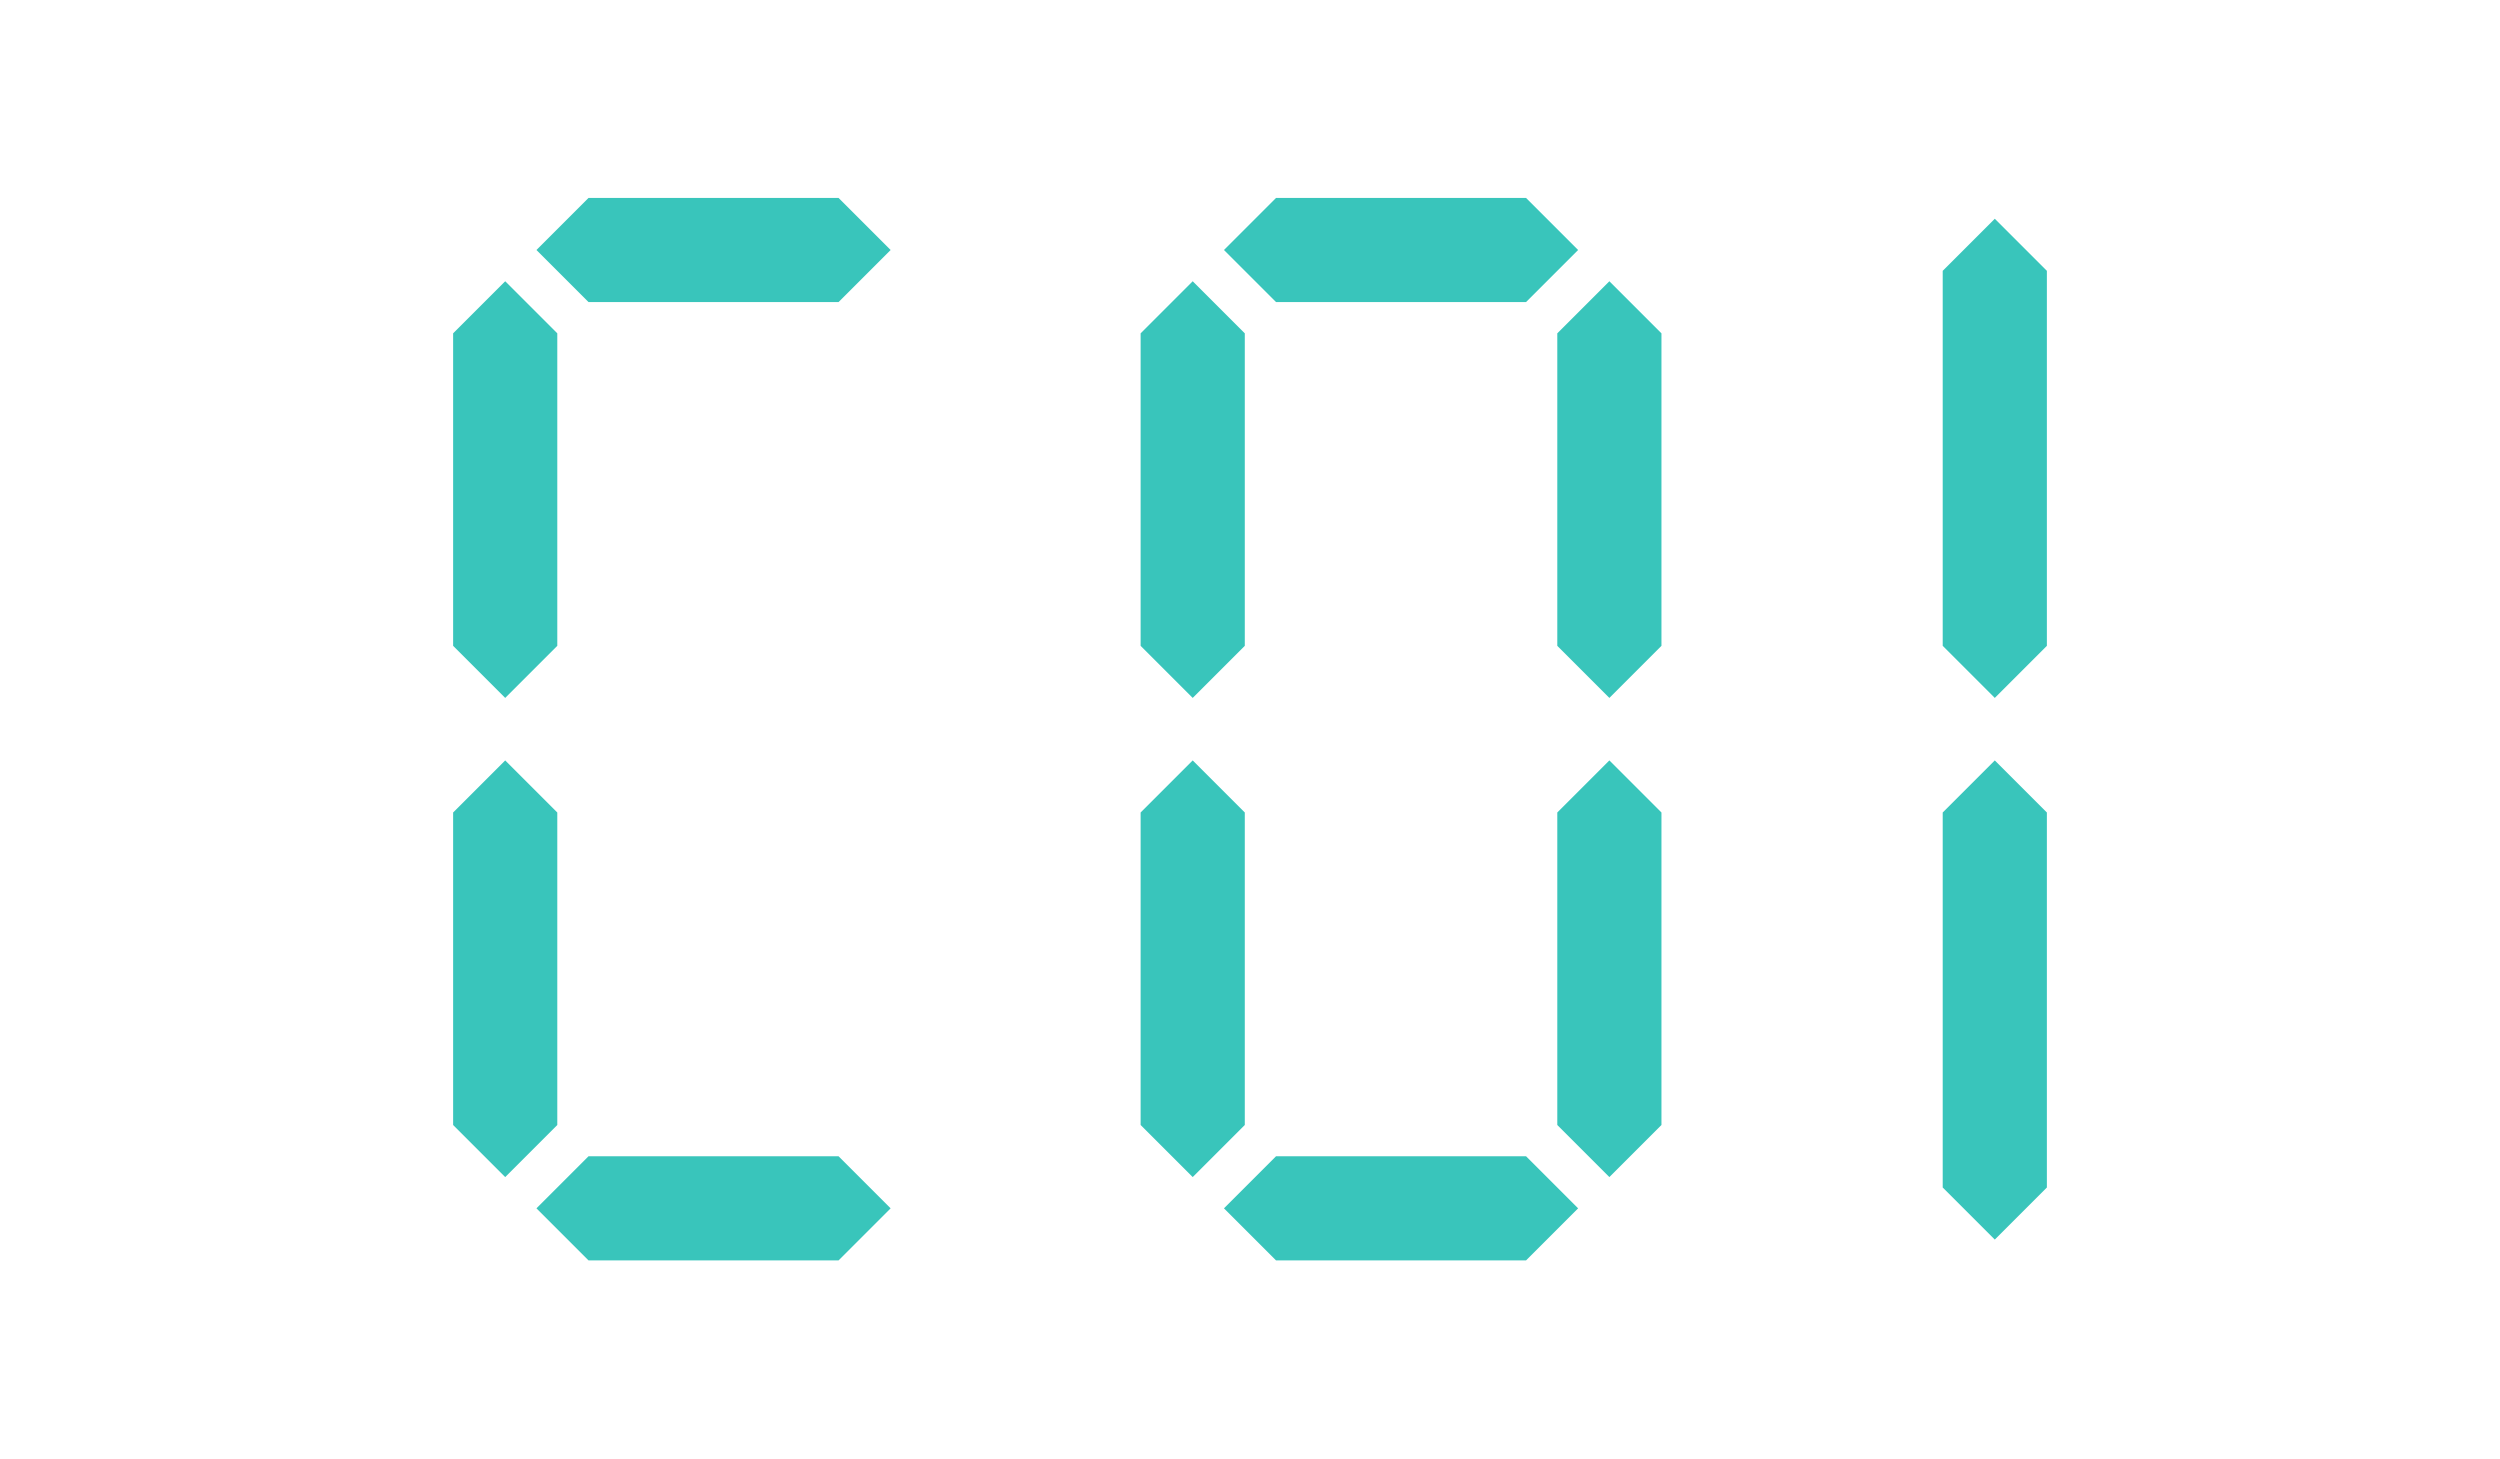
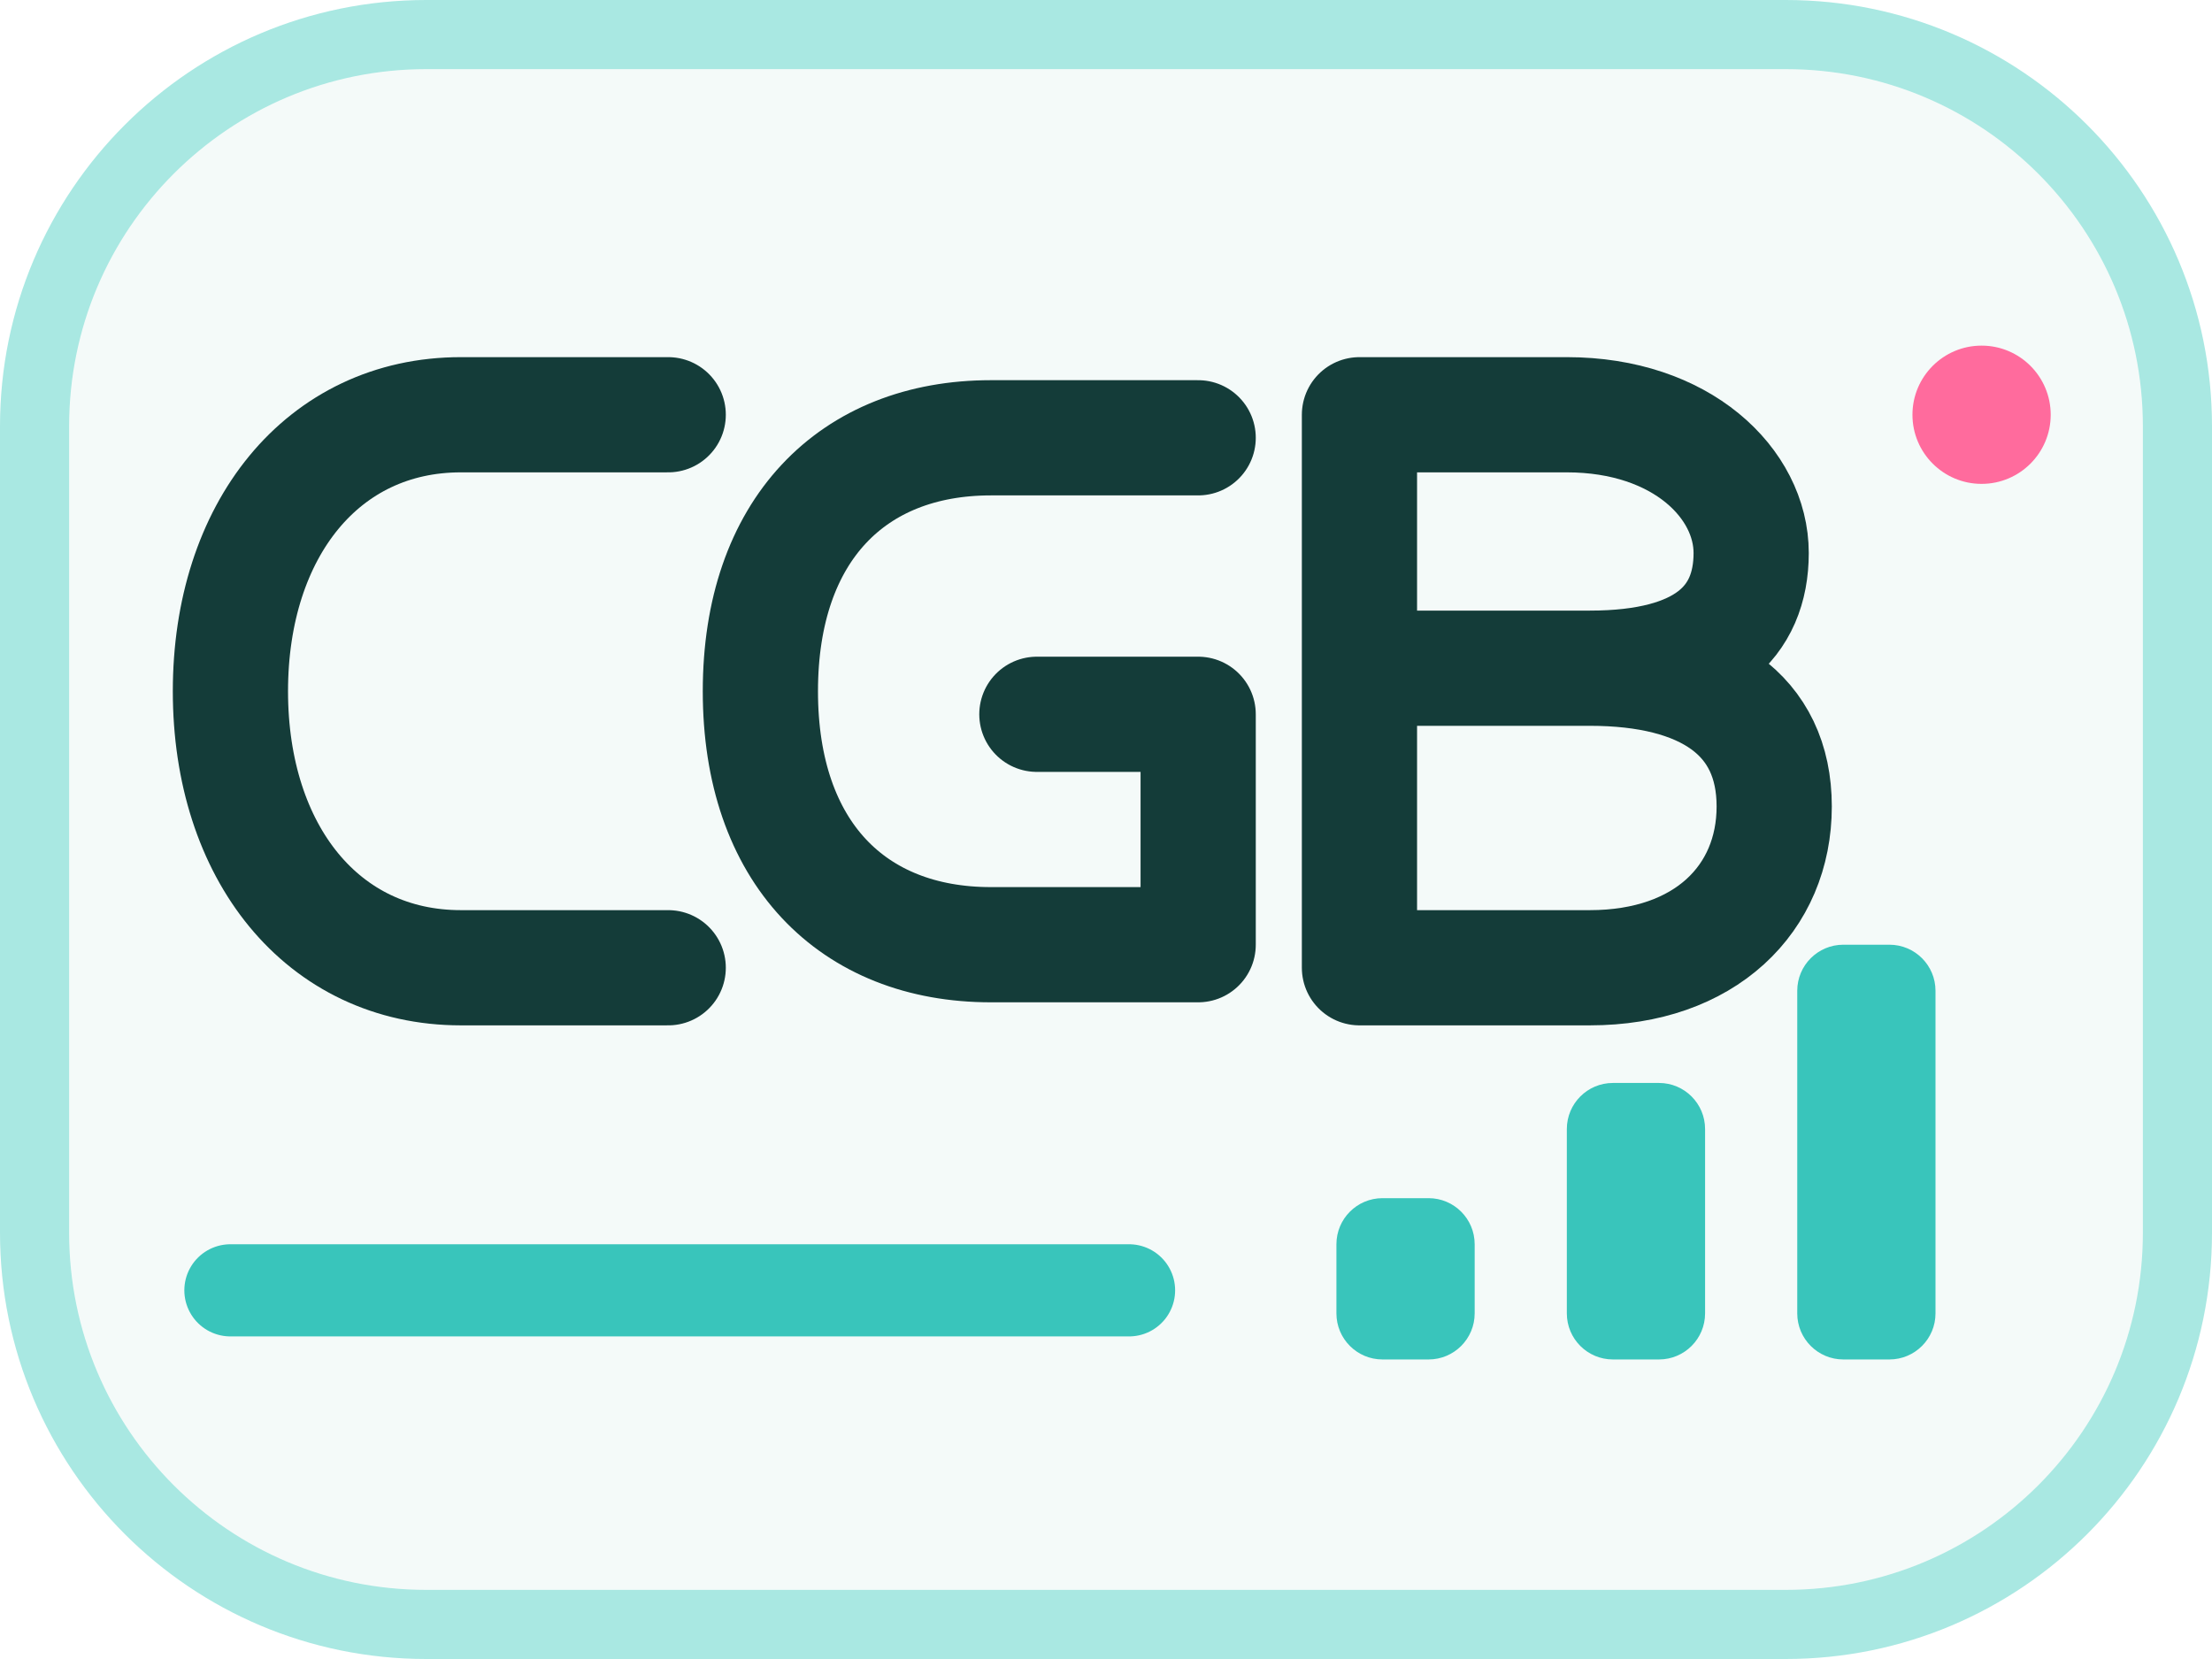
- <svg xmlns="http://www.w3.org/2000/svg" viewBox="0 0 240 140" width="100%" height="100%" preserveAspectRatio="xMidYMid meet">
-   <defs>
-     <filter id="neon-glow" x="-50%" y="-50%" width="200%" height="200%">
-       <feGaussianBlur stdDeviation="2" result="blur1" />
-       <feGaussianBlur stdDeviation="4" result="blur2" />
-       <feGaussianBlur stdDeviation="8" result="blur3" />
-       <feMerge>
-         <feMergeNode in="blur3" />
-         <feMergeNode in="blur2" />
-         <feMergeNode in="blur1" />
-         <feMergeNode in="SourceGraphic" />
-       </feMerge>
-     </filter>
-   </defs>
-   <style>
-     @media (prefers-color-scheme: dark) {
-       .logo { filter: url(#neon-glow) drop-shadow(0 0 8px rgba(57, 197, 187, 0.5)); }
-     }
-   </style>
-   <g class="logo" fill="#39C5BB" transform="translate(38.5, 14)">
-     <g id="char-C">
-       <polygon points="18,5 42,5 47,10 42,15 18,15 13,10" />
-       <polygon points="5,18 10,13 15,18 15,48 10,53 5,48" />
-       <polygon points="5,64 10,59 15,64 15,94 10,99 5,94" />
-       <polygon points="18,97 42,97 47,102 42,107 18,107 13,102" />
-     </g>
-     <g id="char-0" transform="translate(66, 0)">
-       <polygon points="18,5 42,5 47,10 42,15 18,15 13,10" />
-       <polygon points="45,18 50,13 55,18 55,48 50,53 45,48" />
-       <polygon points="45,64 50,59 55,64 55,94 50,99 45,94" />
-       <polygon points="18,97 42,97 47,102 42,107 18,107 13,102" />
-       <polygon points="5,64 10,59 15,64 15,94 10,99 5,94" />
-       <polygon points="5,18 10,13 15,18 15,48 10,53 5,48" />
-     </g>
-     <g id="char-1" transform="translate(103, 0)">
-       <polygon points="45,12 50,7 55,12 55,48 50,53 45,48" />
-       <polygon points="45,64 50,59 55,64 55,100 50,105 45,100" />
-     </g>
+ <svg xmlns="http://www.w3.org/2000/svg" viewBox="0 0 96 72" role="img" aria-labelledby="title description">
+   <rect x="1.5" y="1.5" width="93" height="69" rx="17" fill="#F4FAF9" stroke="#A9E8E2" stroke-width="3" />
+   <g fill="none" stroke="#143C39" stroke-width="5" stroke-linecap="round" stroke-linejoin="round">
+     <path d="M29 18H20c-6 0-10 5-10 12s4 12 10 12h9" />
+     <path d="M52 19h-9c-6 0-10 4-10 11s4 11 10 11h9V31h-7" />
+     <path d="M59 18v24h10c5 0 8-3 8-7s-3-6-8-6H59m10 0c5 0 7-2 7-5s-3-6-8-6h-9" />
  </g>
+   <path d="M10 56h39" fill="none" stroke="#39C5BB" stroke-width="4" stroke-linecap="round" />
+   <g fill="#39C5BB">
+     <rect x="58" y="52" width="6" height="7" rx="2" />
+     <rect x="68" y="47" width="6" height="12" rx="2" />
+     <rect x="78" y="41" width="6" height="18" rx="2" />
+   </g>
+   <circle cx="86" cy="18" r="3" fill="#FF6B9D" />
</svg>
